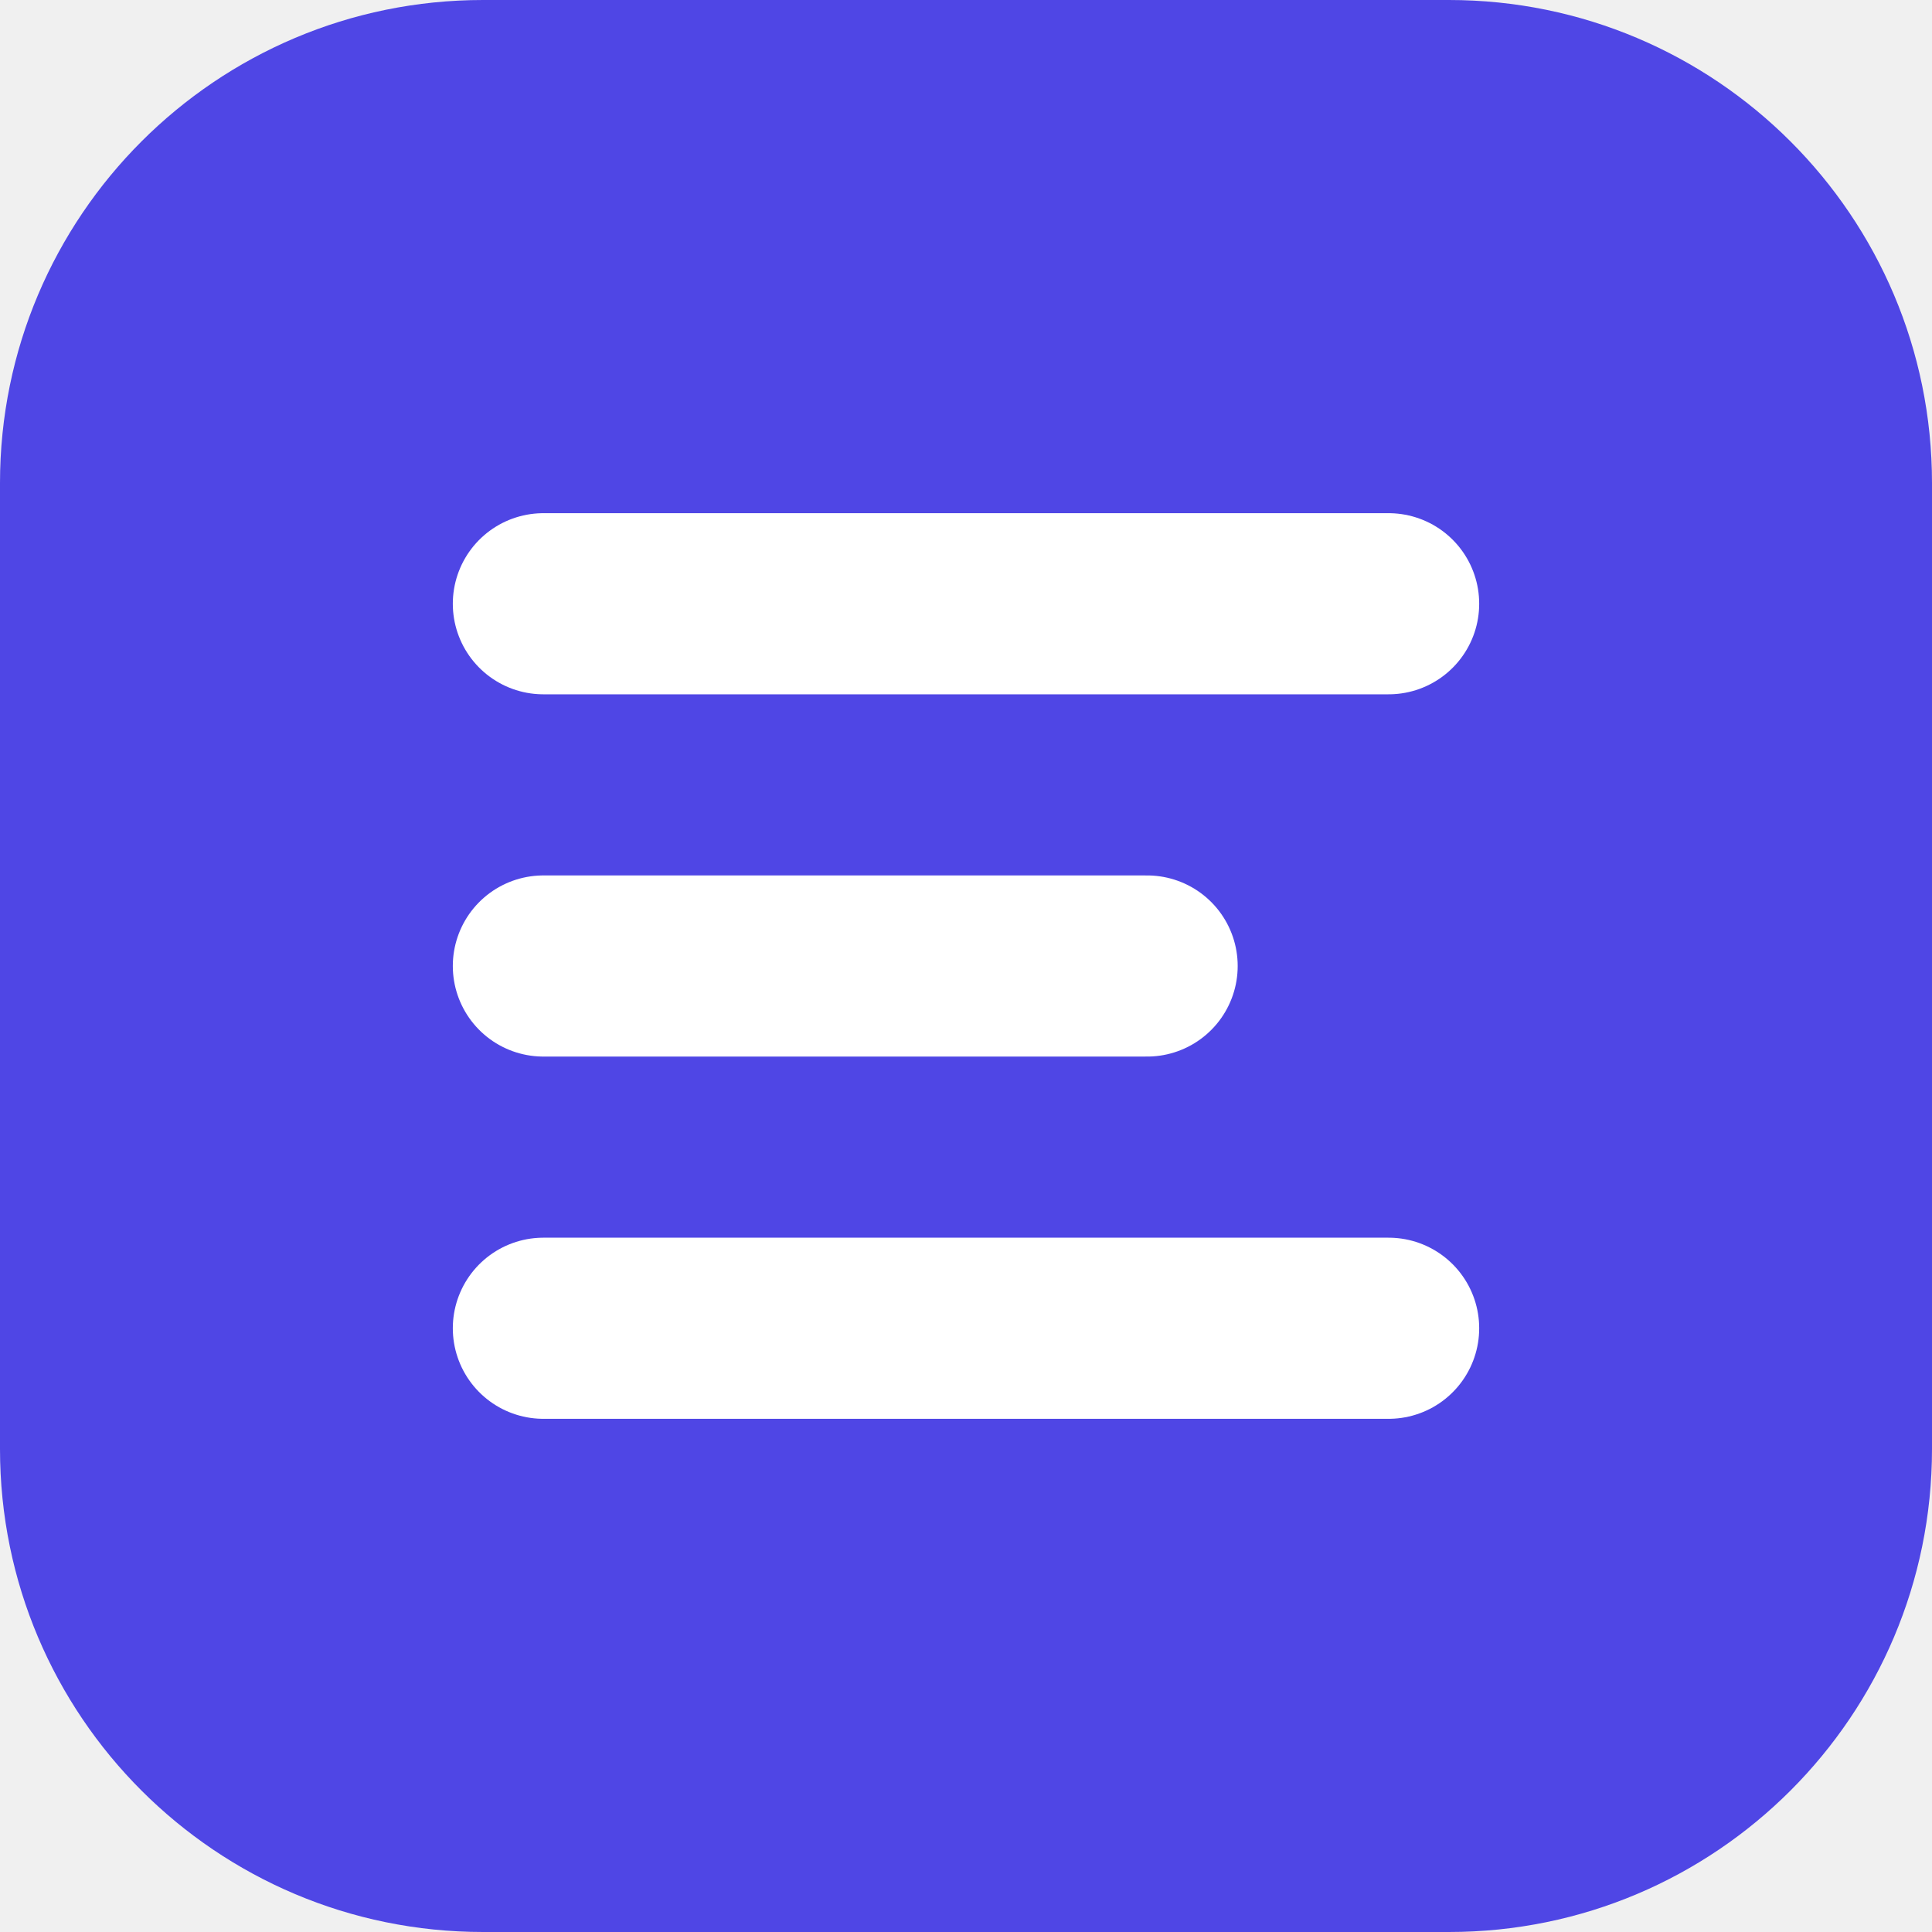
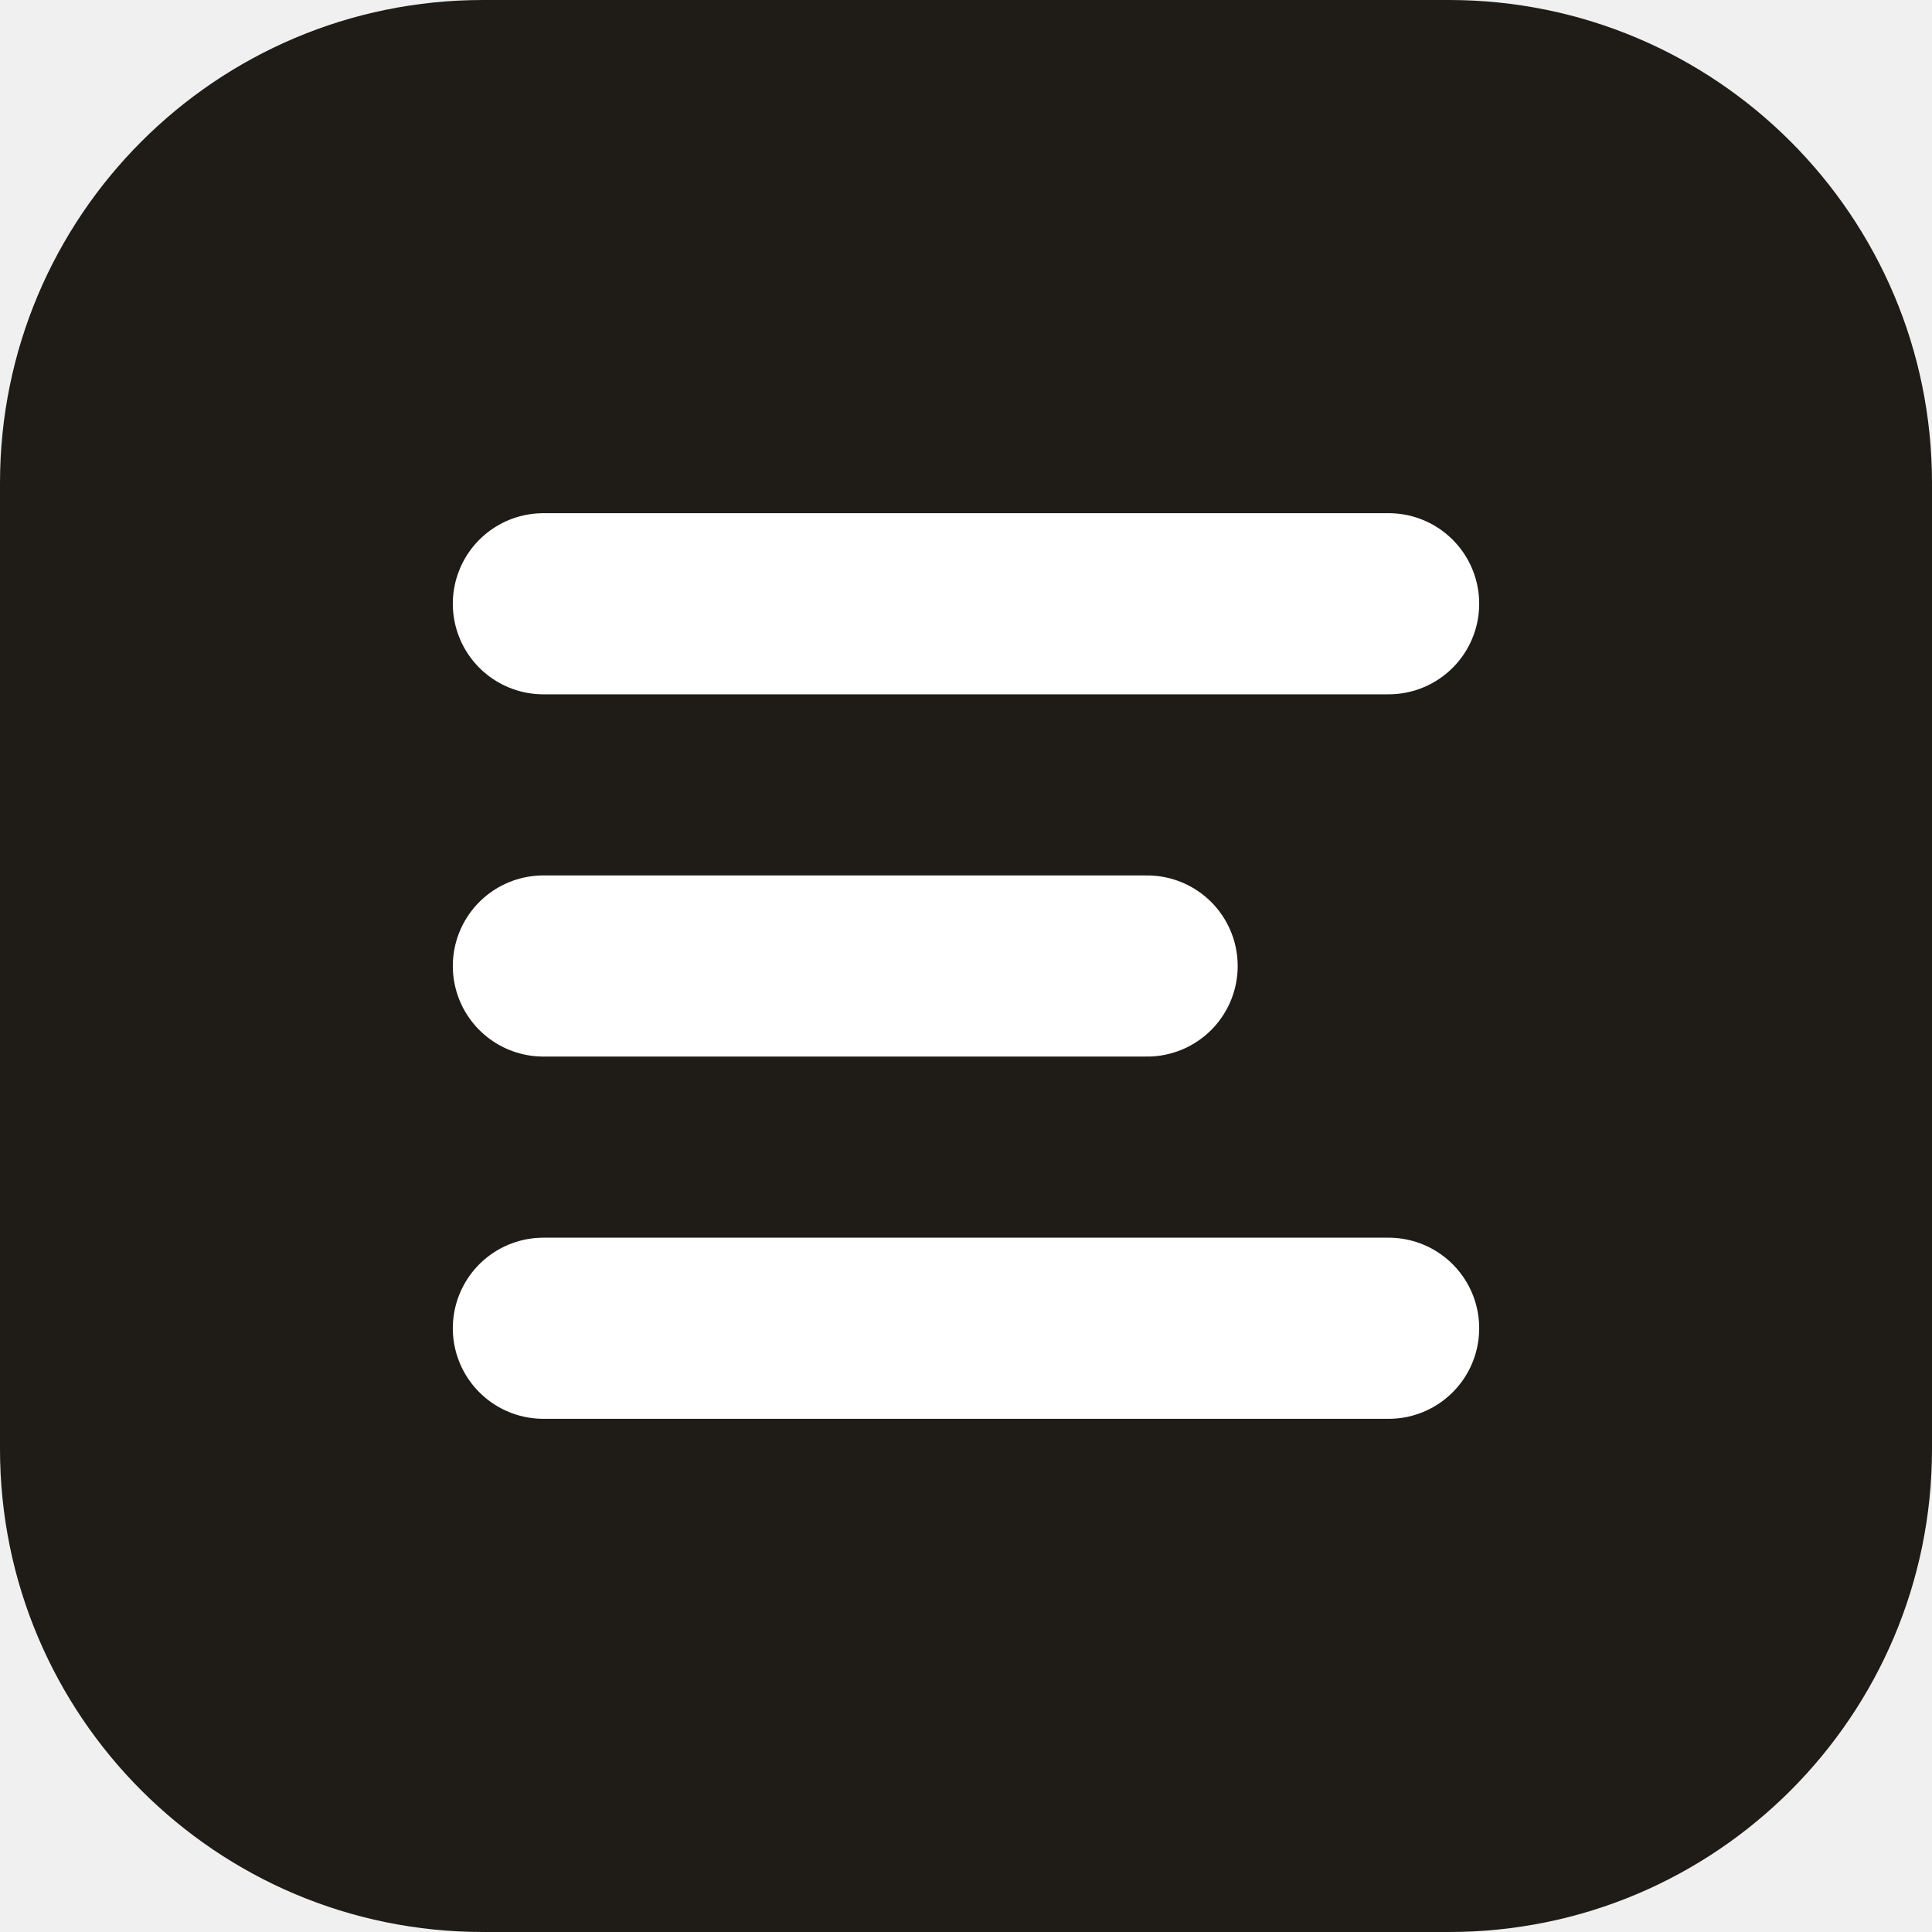
<svg xmlns="http://www.w3.org/2000/svg" viewBox="0 0 32 32">
-   <rect width="32" height="32" rx="8" fill="#4f46e5" />
+   <rect width="32" height="32" rx="8" fill="#1f1c18" />
  <path d="M9 10h14M9 16h10M9 22h14" stroke="#fff" stroke-width="3" stroke-linecap="round" />
</svg>
